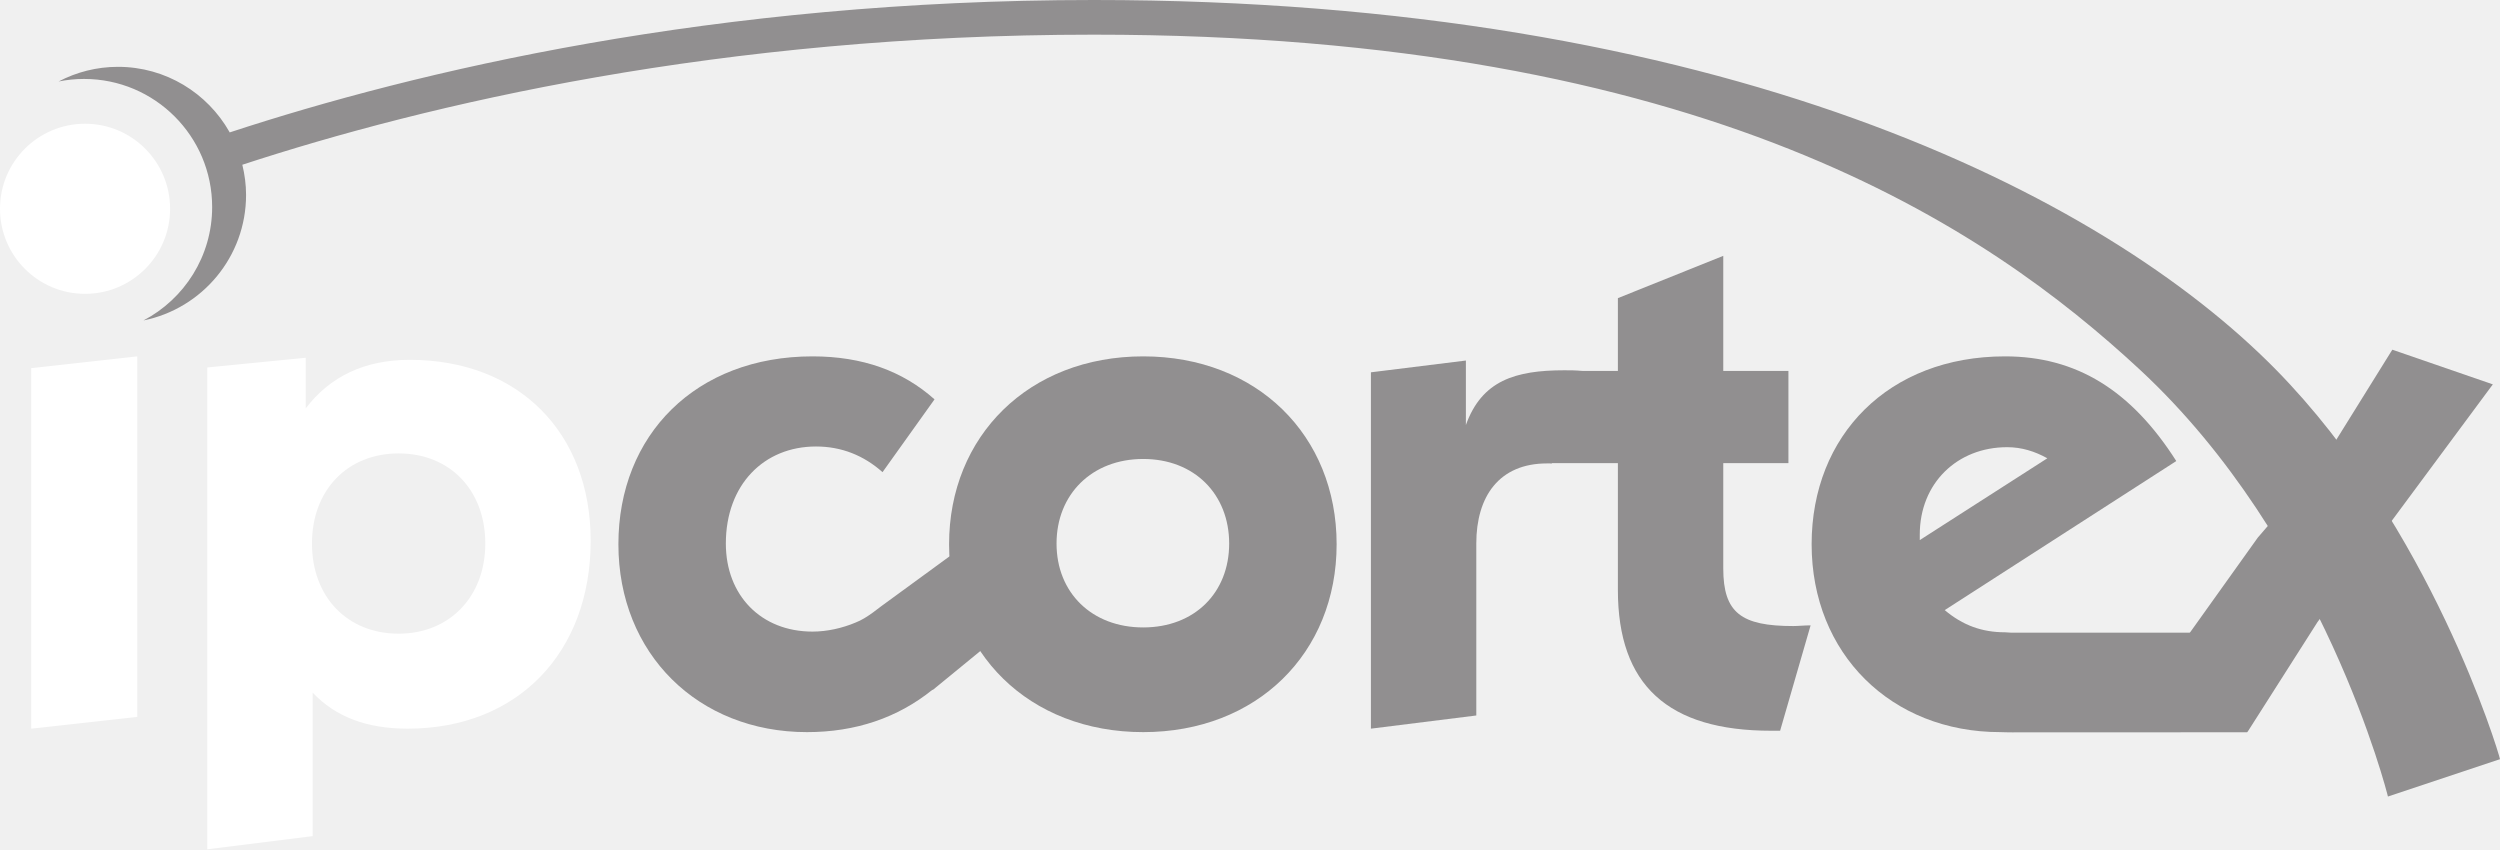
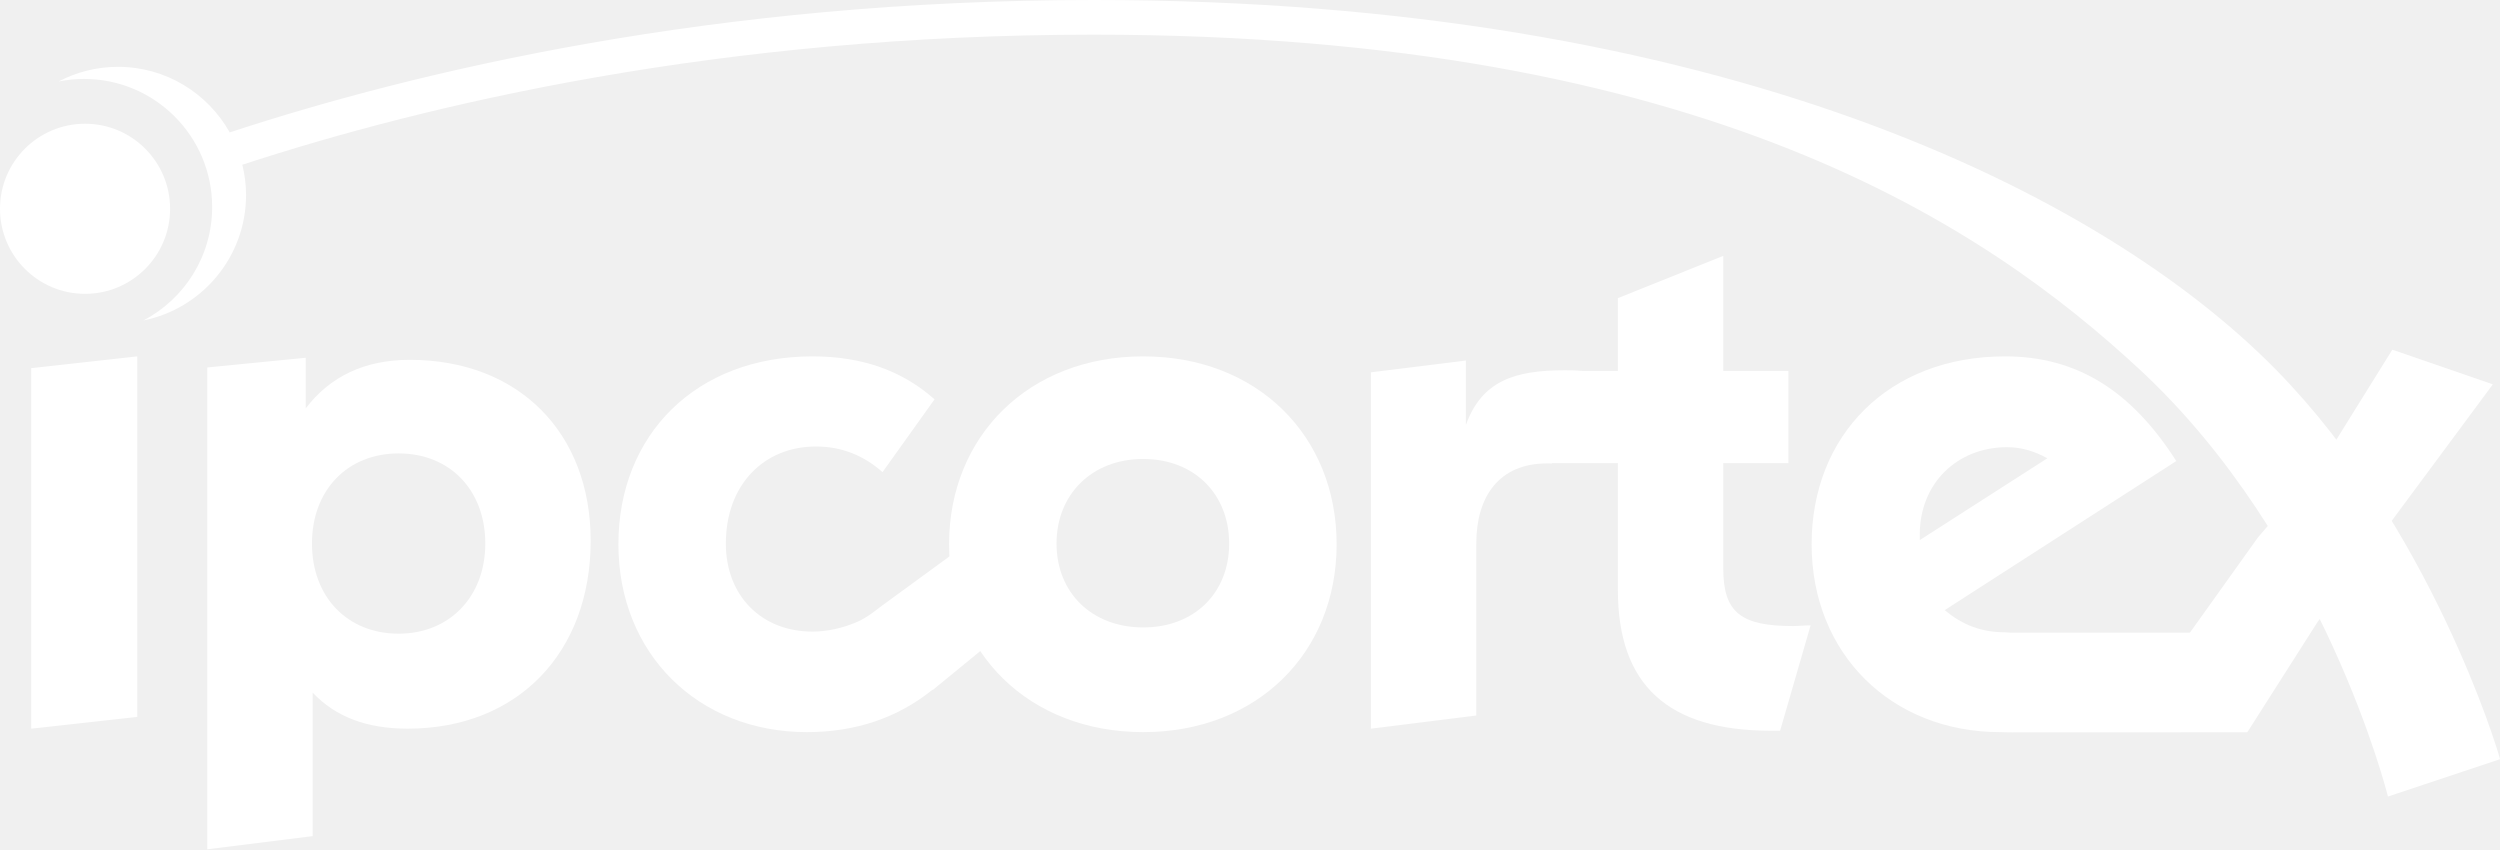
<svg xmlns="http://www.w3.org/2000/svg" id="svg2" version="1.1" width="270.455" height="91.878" xml:space="preserve">
  <defs id="defs6">
    <clipPath clipPathUnits="userSpaceOnUse" id="clipPath16">
      <path d="m 0,93.543 250,0 L 250,0 0,0 0,93.543 z" id="path18" />
    </clipPath>
  </defs>
  <g id="g10" transform="matrix(1.25,0,0,-1.25,-24.0075,109.7138)">
    <g id="g12">
-       <g id="g2995">
-         <path d="m 118.145,33.469 c 4.44,0 7.44,3 7.44,7.26 0,4.26 -3,7.32 -7.44,7.32 -4.44,0 -7.5,-3.06 -7.5,-7.32 0,-4.26 3.06,-7.26 7.5,-7.26 m 0,23.46 c 9.84,0 16.74,-6.84 16.74,-16.26 0,-9.42 -6.9,-16.26 -16.74,-16.26 -9.9,0 -16.8,6.9 -16.8,16.26 0,9.36 6.9,16.26 16.8,16.26" style="fill:#918f90;fill-opacity:1;fill-rule:nonzero;stroke:none" id="path20" />
-         <path d="m 137.853,55.549 8.219,1.02 0,-5.58 c 1.38,3.84 4.261,4.736 8.521,4.736 0.479,0 1.019,0 1.559,-0.06 l -2.639,-8.001 -0.42,0 c -4.141,0 -6.12,-2.852 -6.12,-6.933 l 0,-14.882 -9.12,-1.14 0,30.84 z" style="fill:#918f90;fill-opacity:1;fill-rule:nonzero;stroke:none" id="path22" />
-         <path d="m 155.987,55.669 3.24,0 0,6.3 9.12,3.66 0,-9.96 5.639,0 0,-7.98 -5.639,0 0,-9.12 c 0,-3.84 1.559,-4.98 6.059,-4.98 0.42,0 0.96,0.06 1.5,0.06 l -2.639,-9.12 -0.781,0 c -8.939,0 -13.259,3.96 -13.259,12.18 l 0,10.98 -5.871,0 2.631,7.98 z" style="fill:#918f90;fill-opacity:1;fill-rule:nonzero;stroke:none" id="path24" />
-         <path d="m 110.163,36.434 -2.183,8.004 -12.394,-9.051 -0.001,0.002 c -0.02,-0.016 -0.038,-0.03 -0.058,-0.045 l -0.048,-0.035 c -0.236,-0.172 -0.475,-0.355 -0.714,-0.54 -0.514,-0.373 -1.005,-0.682 -1.519,-0.88 -1.141,-0.48 -2.46,-0.78 -3.721,-0.78 -4.44,0 -7.5,3.12 -7.5,7.62 0,5.1 3.301,8.4 7.801,8.4 2.219,0 4.139,-0.78 5.759,-2.22 l 4.5,6.3 c -2.759,2.46 -6.239,3.72 -10.56,3.72 -10.08,0 -16.799,-6.78 -16.799,-16.26 0,-9.48 6.899,-16.26 16.319,-16.26 4.213,0 7.853,1.244 10.845,3.654 l 0.062,0.01 10.211,8.361 z" style="fill:#918f90;fill-opacity:1;fill-rule:nonzero;stroke:none" id="path26" />
-         <path d="m 185.354,41.51 c 0,4.439 3.24,7.559 7.56,7.559 1.26,0 2.399,-0.36 3.48,-0.96 l -11.04,-7.08 0,0.481 z m 28.342,-17.114 -0.389,8.623 -20.097,0 c -0.179,0.018 -0.342,0.03 -0.476,0.03 -1.98,0 -3.66,0.6 -5.22,1.92 l 20.04,12.9 c -3.9,6.12 -8.64,9.06 -14.82,9.06 -10.08,0 -16.74,-6.84 -16.74,-16.26 0,-9.48 6.9,-16.26 16.319,-16.26 0.263,0 0.776,-0.032 1.039,-0.021 l 20.344,0.008 z" style="fill:#918f90;fill-opacity:1;fill-rule:nonzero;stroke:none" id="path28" />
+       <g id="g14" clip-path="url(#clipPath16)" style="fill:#ffffff;fill-opacity:1">
+         <path d="m 118.145,33.469 c 4.44,0 7.44,3 7.44,7.26 0,4.26 -3,7.32 -7.44,7.32 -4.44,0 -7.5,-3.06 -7.5,-7.32 0,-4.26 3.06,-7.26 7.5,-7.26 m 0,23.46 c 9.84,0 16.74,-6.84 16.74,-16.26 0,-9.42 -6.9,-16.26 -16.74,-16.26 -9.9,0 -16.8,6.9 -16.8,16.26 0,9.36 6.9,16.26 16.8,16.26" style="fill:#ffffff;fill-opacity:1;fill-rule:nonzero;stroke:none" id="path20" />
+         <path d="m 137.853,55.549 8.219,1.02 0,-5.58 c 1.38,3.84 4.261,4.736 8.521,4.736 0.479,0 1.019,0 1.559,-0.06 l -2.639,-8.001 -0.42,0 c -4.141,0 -6.12,-2.852 -6.12,-6.933 l 0,-14.882 -9.12,-1.14 0,30.84 z" style="fill:#ffffff;fill-opacity:1;fill-rule:nonzero;stroke:none" id="path22" />
+         <path d="m 155.987,55.669 3.24,0 0,6.3 9.12,3.66 0,-9.96 5.639,0 0,-7.98 -5.639,0 0,-9.12 c 0,-3.84 1.559,-4.98 6.059,-4.98 0.42,0 0.96,0.06 1.5,0.06 l -2.639,-9.12 -0.781,0 c -8.939,0 -13.259,3.96 -13.259,12.18 l 0,10.98 -5.871,0 2.631,7.98 z" style="fill:#ffffff;fill-opacity:1;fill-rule:nonzero;stroke:none" id="path24" />
+         <path d="m 110.163,36.434 -2.183,8.004 -12.394,-9.051 -0.001,0.002 c -0.02,-0.016 -0.038,-0.03 -0.058,-0.045 l -0.048,-0.035 c -0.236,-0.172 -0.475,-0.355 -0.714,-0.54 -0.514,-0.373 -1.005,-0.682 -1.519,-0.88 -1.141,-0.48 -2.46,-0.78 -3.721,-0.78 -4.44,0 -7.5,3.12 -7.5,7.62 0,5.1 3.301,8.4 7.801,8.4 2.219,0 4.139,-0.78 5.759,-2.22 l 4.5,6.3 c -2.759,2.46 -6.239,3.72 -10.56,3.72 -10.08,0 -16.799,-6.78 -16.799,-16.26 0,-9.48 6.899,-16.26 16.319,-16.26 4.213,0 7.853,1.244 10.845,3.654 l 0.062,0.01 10.211,8.361 z" style="fill:#ffffff;fill-opacity:1;fill-rule:nonzero;stroke:none" id="path26" />
+         <path d="m 185.354,41.51 c 0,4.439 3.24,7.559 7.56,7.559 1.26,0 2.399,-0.36 3.48,-0.96 l -11.04,-7.08 0,0.481 z m 28.342,-17.114 -0.389,8.623 -20.097,0 c -0.179,0.018 -0.342,0.03 -0.476,0.03 -1.98,0 -3.66,0.6 -5.22,1.92 l 20.04,12.9 c -3.9,6.12 -8.64,9.06 -14.82,9.06 -10.08,0 -16.74,-6.84 -16.74,-16.26 0,-9.48 6.9,-16.26 16.319,-16.26 0.263,0 0.776,-0.032 1.039,-0.021 l 20.344,0.008 z" style="fill:#ffffff;fill-opacity:1;fill-rule:nonzero;stroke:none" id="path28" />
        <path d="m 21.907,55.909 9.179,1.02 0,-31.2 -9.179,-1.02 0,31.2 z" style="fill:#ffffff;fill-opacity:1;fill-rule:nonzero;stroke:none" id="path30" />
        <path d="m 53.706,32.929 c 4.38,0 7.5,3.18 7.5,7.8 0,4.621 -3.06,7.8 -7.5,7.8 -4.44,0 -7.5,-3.179 -7.5,-7.8 0,-4.62 3.06,-7.8 7.5,-7.8 m -16.56,-18.66 0,41.7 8.52,0.84 0,-4.38 c 2.1,2.76 5.1,4.2 9,4.2 9.42,0 15.66,-6.3 15.66,-15.659 0,-9.661 -6.3,-16.261 -15.84,-16.261 -3.54,0 -6.24,1.02 -8.22,3.12 l 0,-12.42 -9.12,-1.14 z" style="fill:#ffffff;fill-opacity:1;fill-rule:nonzero;stroke:none" id="path32" />
        <path d="m 33.927,69.702 c 0,-4.065 -3.296,-7.361 -7.361,-7.361 -4.064,0 -7.36,3.296 -7.36,7.361 0,4.065 3.296,7.36 7.36,7.36 4.065,0 7.361,-3.295 7.361,-7.36" style="fill:#ffffff;fill-opacity:1;fill-rule:nonzero;stroke:none" id="path34" />
-         <path d="m 219.77,33.925 -6.046,-9.492 -9.315,2.533 10.2,14.279 5.521,6.421 6.12,9.84 8.699,-3 -9.779,-13.2 -5.4,-7.381 z" style="fill:#918f90;fill-opacity:1;fill-rule:nonzero;stroke:none" id="path36" />
-         <path d="m 216.171,55.786 c -14.981,15.237 -48.108,31.985 -102.31,31.985 -32.818,0 -58.644,-6.164 -74.78,-11.461 l -0.017,0.042 c -1.904,3.362 -5.508,5.635 -9.647,5.635 -1.857,0 -3.604,-0.462 -5.141,-1.268 0.713,0.143 1.45,0.22 2.205,0.22 6.122,0 11.086,-4.962 11.086,-11.085 0,-4.265 -2.413,-7.961 -5.944,-9.816 5.065,1.024 8.879,5.498 8.879,10.865 0,0.901 -0.121,1.772 -0.324,2.61 15.935,5.216 41.369,11.258 73.683,11.258 53.047,0 77.362,-16.769 90.532,-28.985 15.935,-14.781 21.446,-36.791 21.478,-36.952 l 9.699,3.233 c -0.137,0.688 -6.004,20.093 -19.399,33.719" style="fill:#918f90;fill-opacity:1;fill-rule:nonzero;stroke:none" id="path38" />
+         <path d="m 219.77,33.925 -6.046,-9.492 -9.315,2.533 10.2,14.279 5.521,6.421 6.12,9.84 8.699,-3 -9.779,-13.2 -5.4,-7.381 z" style="fill:#ffffff;fill-opacity:1;fill-rule:nonzero;stroke:none" id="path36" />
+         <path d="m 216.171,55.786 c -14.981,15.237 -48.108,31.985 -102.31,31.985 -32.818,0 -58.644,-6.164 -74.78,-11.461 l -0.017,0.042 c -1.904,3.362 -5.508,5.635 -9.647,5.635 -1.857,0 -3.604,-0.462 -5.141,-1.268 0.713,0.143 1.45,0.22 2.205,0.22 6.122,0 11.086,-4.962 11.086,-11.085 0,-4.265 -2.413,-7.961 -5.944,-9.816 5.065,1.024 8.879,5.498 8.879,10.865 0,0.901 -0.121,1.772 -0.324,2.61 15.935,5.216 41.369,11.258 73.683,11.258 53.047,0 77.362,-16.769 90.532,-28.985 15.935,-14.781 21.446,-36.791 21.478,-36.952 l 9.699,3.233 c -0.137,0.688 -6.004,20.093 -19.399,33.719" style="fill:#ffffff;fill-opacity:1;fill-rule:nonzero;stroke:none" id="path38" />
      </g>
    </g>
  </g>
</svg>
